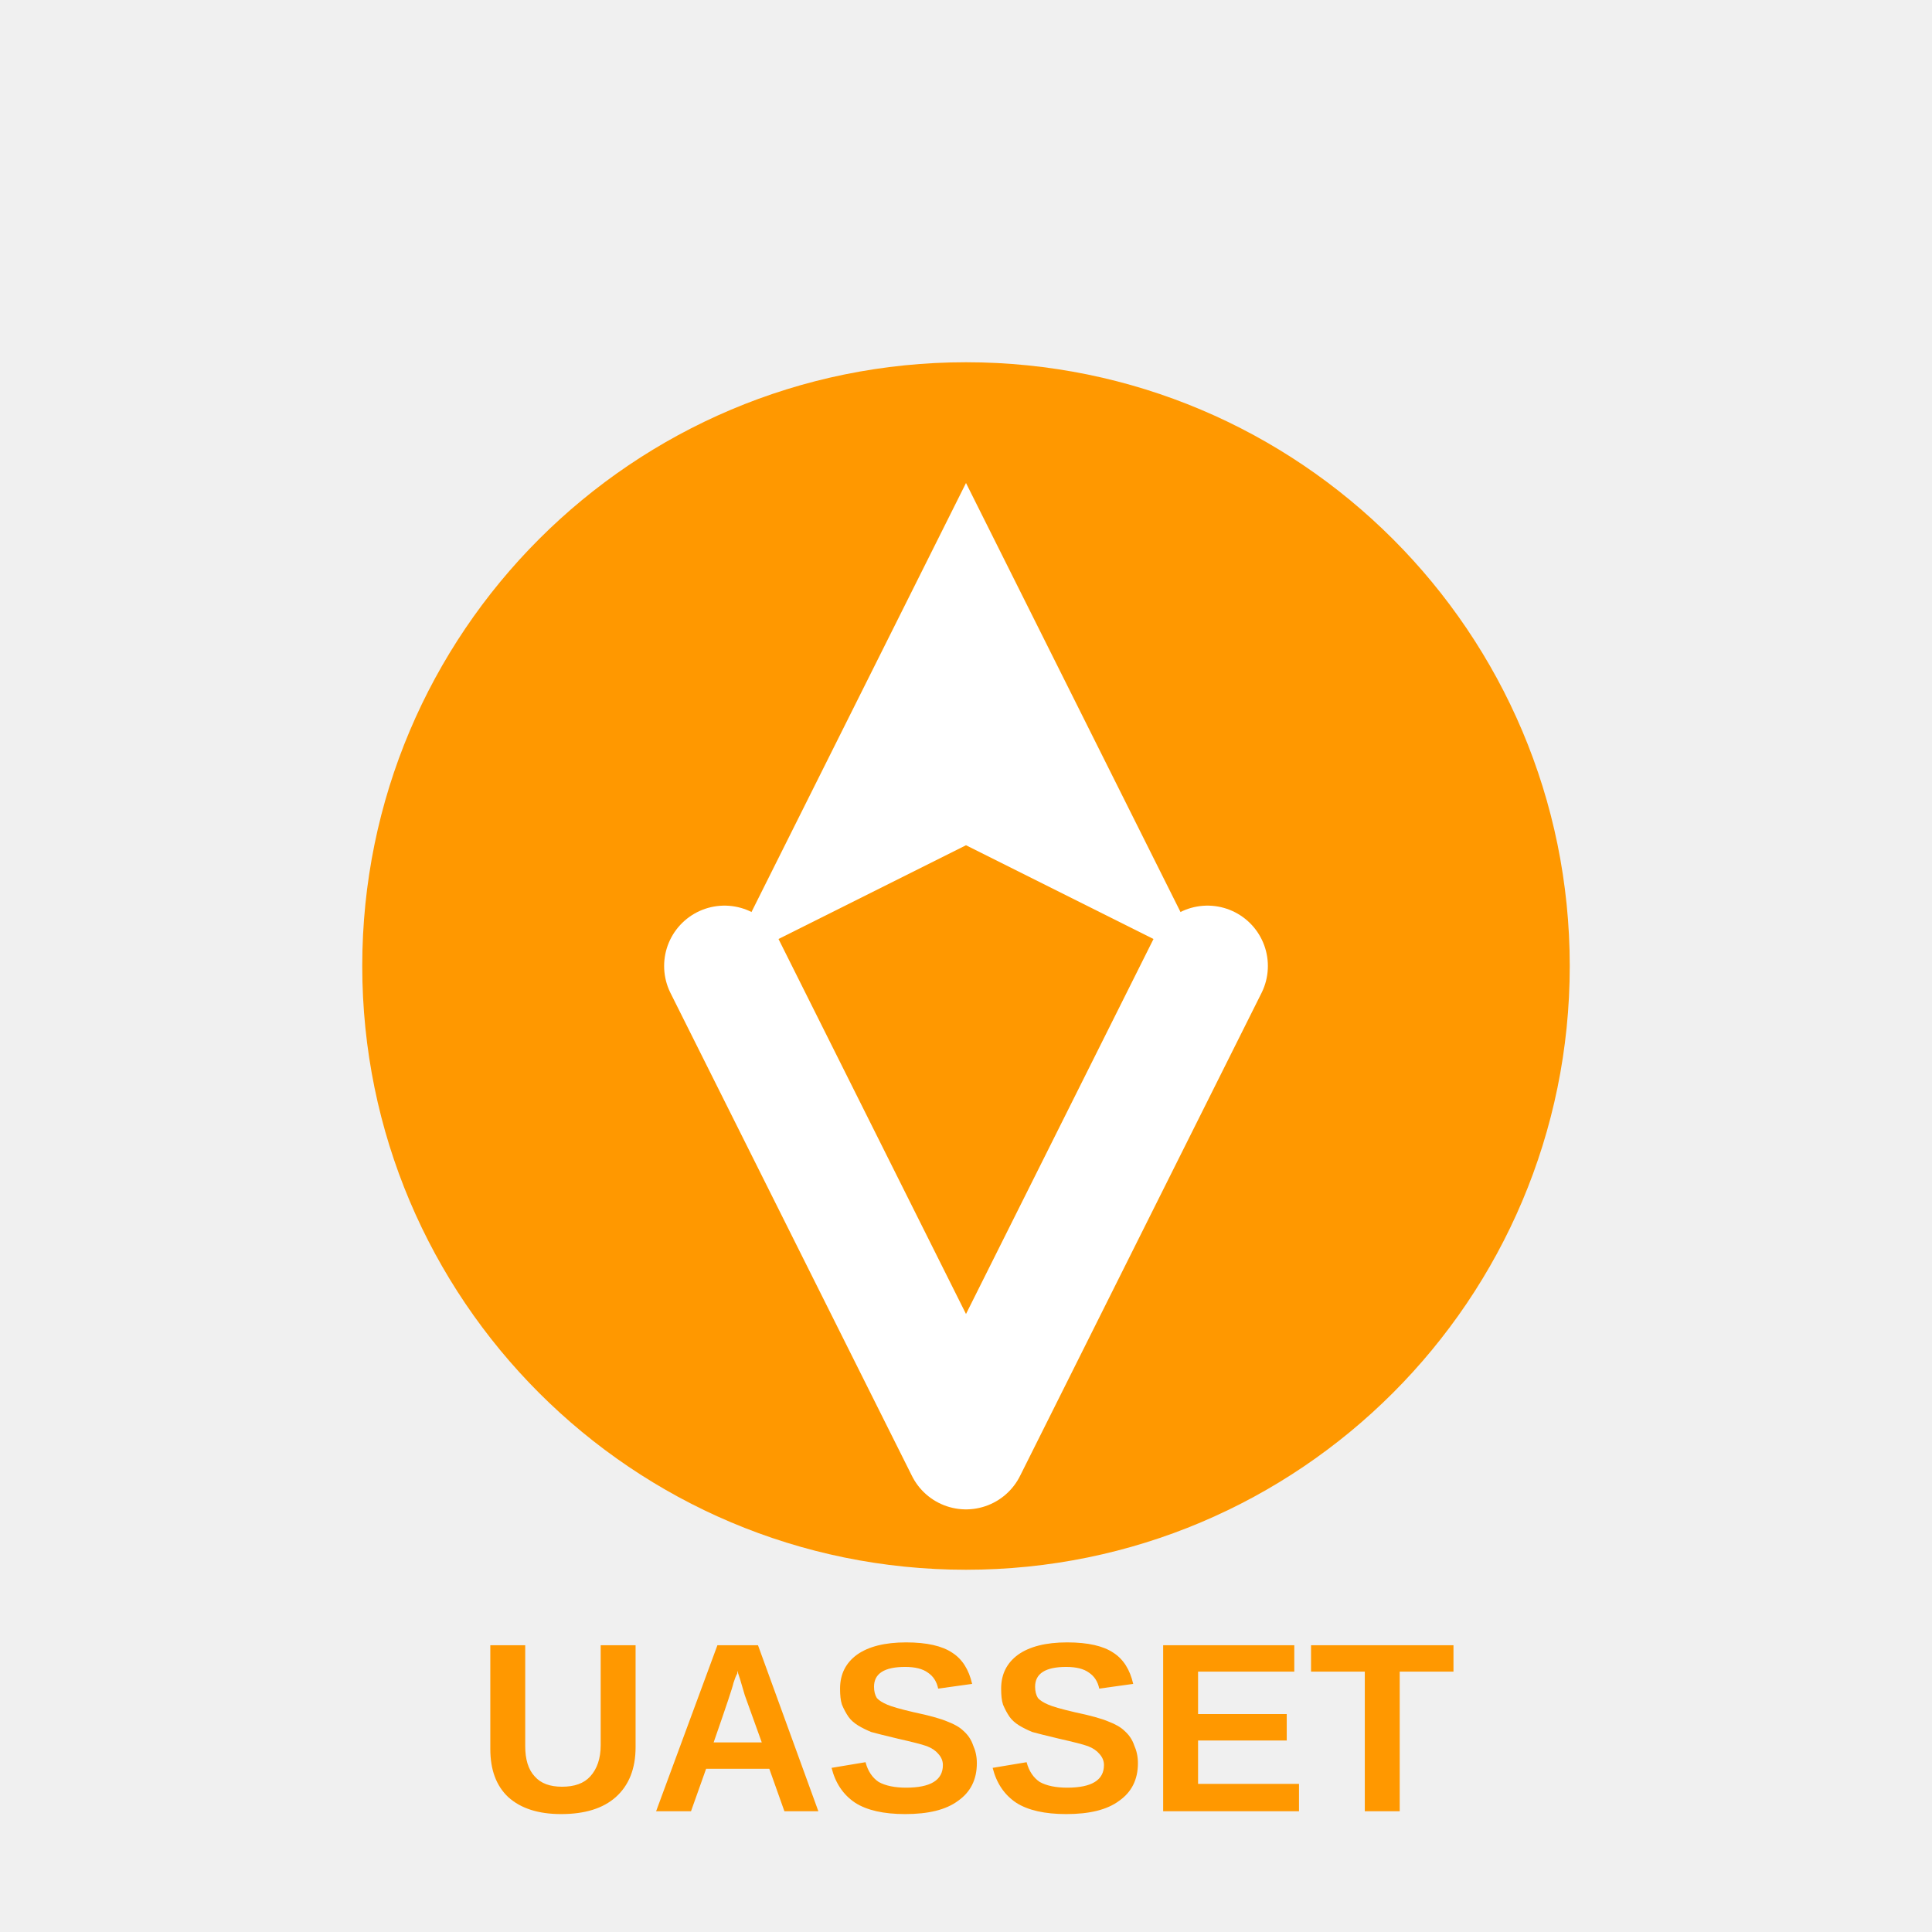
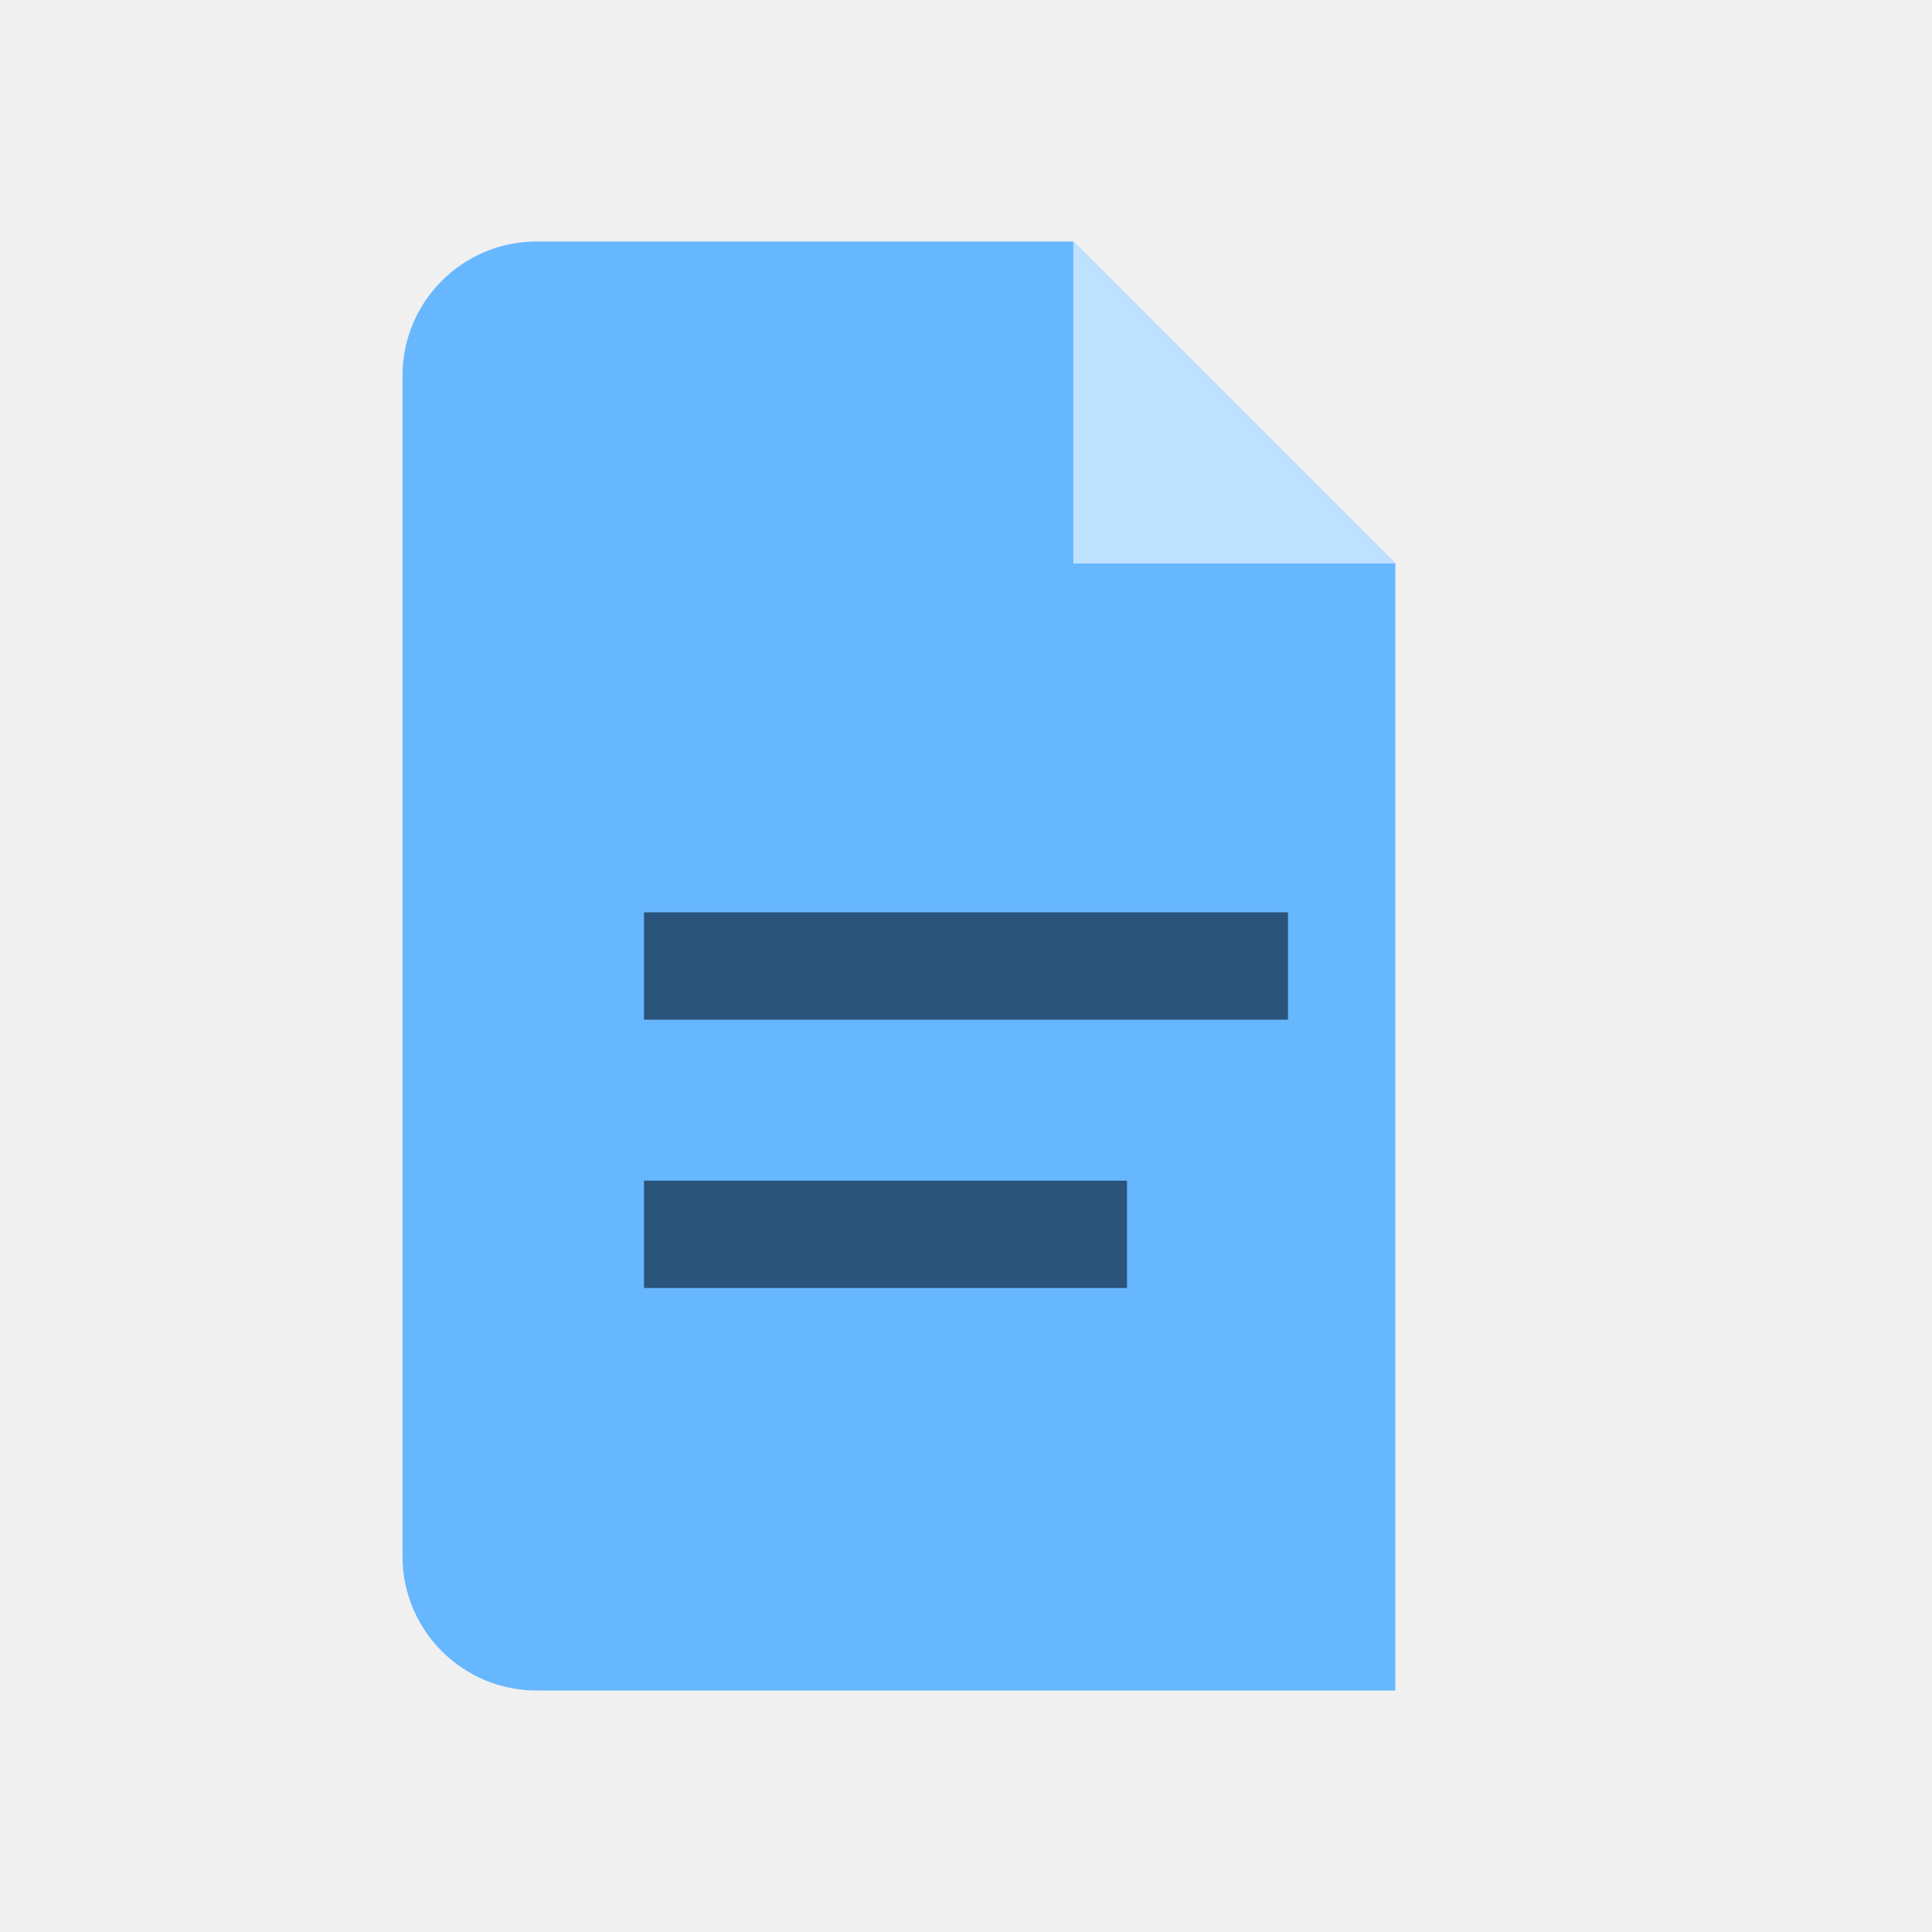
- <svg xmlns="http://www.w3.org/2000/svg" width="32" height="32" viewBox="0 0 32 32" fill="none">
-   <circle cx="16" cy="16" r="10" fill="#FF9800" />
-   <path d="M16 8 L12 16 L16 14 L20 16 Z" fill="white" />
-   <path d="M12 16 L16 24 L20 16" stroke="white" stroke-width="2" fill="none" stroke-linecap="round" stroke-linejoin="round" />
-   <text x="16" y="30" font-family="Arial, sans-serif" font-size="4" font-weight="bold" fill="#FF9800" text-anchor="middle">UASSET</text>
+ <svg xmlns="http://www.w3.org/2000/svg" viewBox="0 0 36 36">
+   <path d="M10 4.5h10l6 6V31.5H10A2.5 2.5 0 0 1 7.5 29V7A2.5 2.5 0 0 1 10 4.5z" fill="#67b7ff" />
+   <path d="M20 4.5v6h6" fill="#bde1ff" />
+   <path d="M12 17h12v2H12zm0 5h9v2h-9z" fill="#0f2a43" opacity="0.7" />
</svg>
